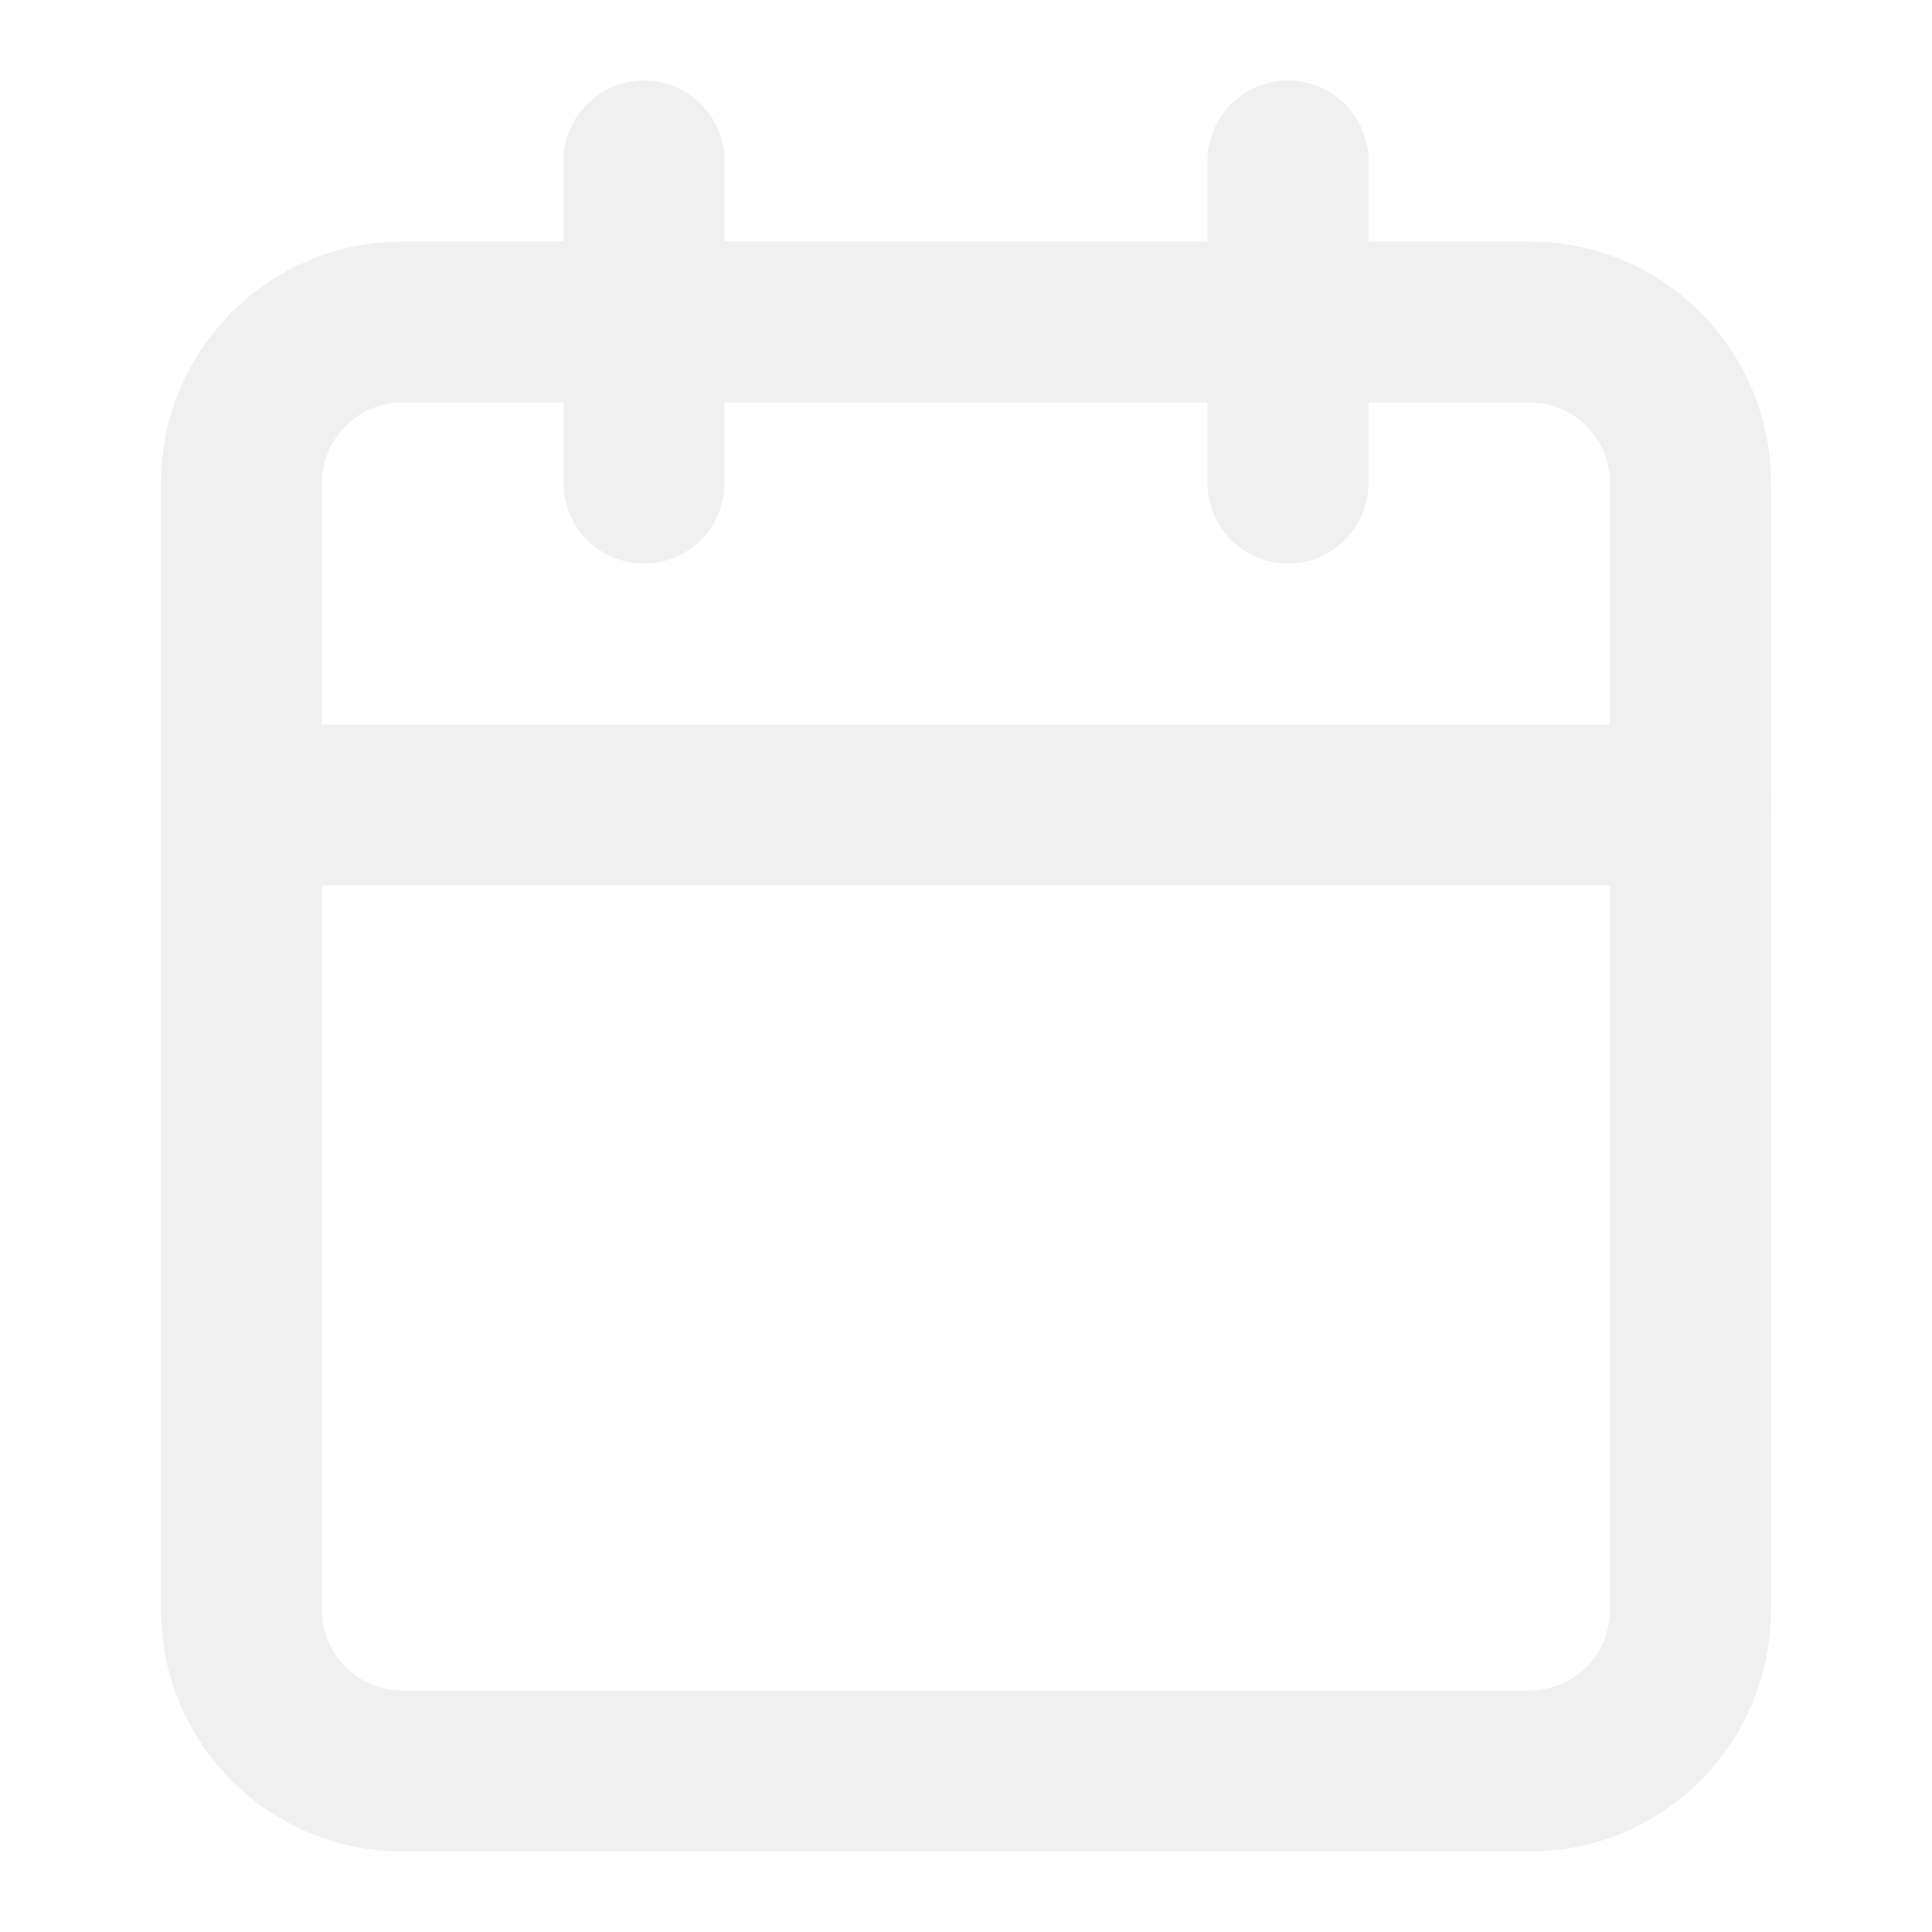
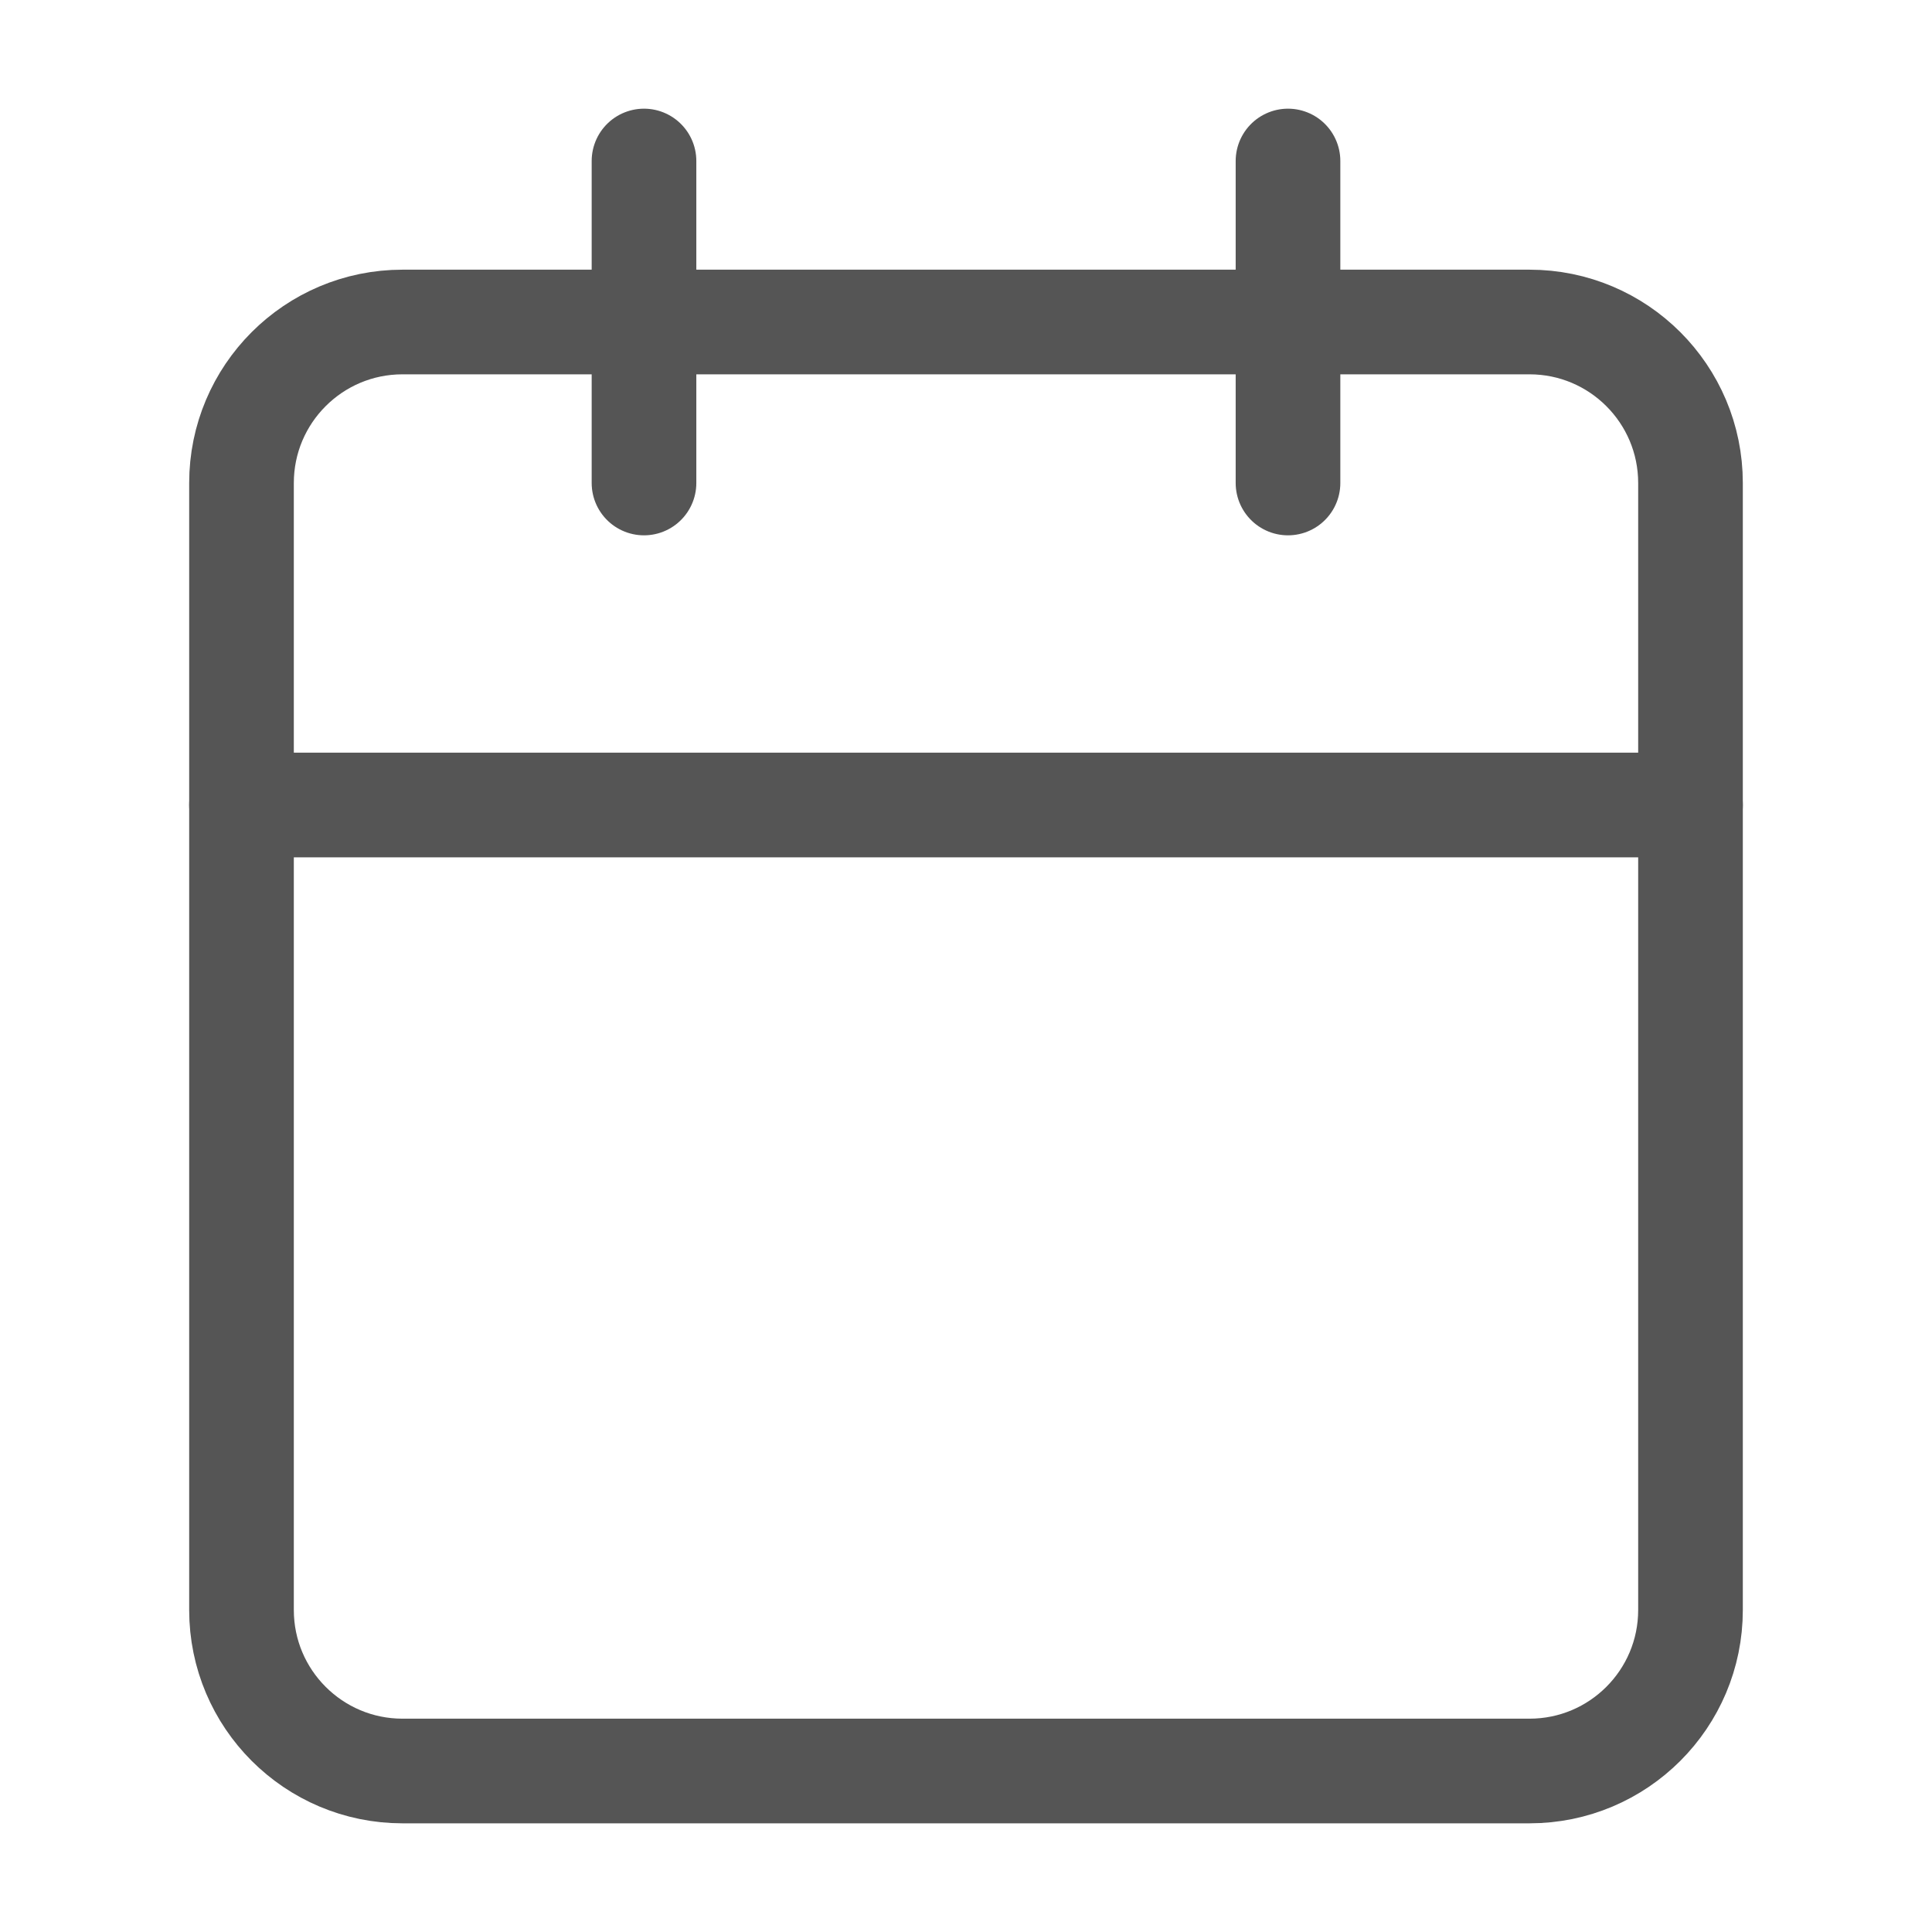
- <svg xmlns="http://www.w3.org/2000/svg" width="32" height="32" viewBox="0 0 24 24" fill="none" stroke="rgb(240, 240, 240)" stroke-width="2" stroke-linecap="round" stroke-linejoin="round" class="feather feather-calendar">
+ <svg xmlns="http://www.w3.org/2000/svg" width="32" height="32" viewBox="0 0 24 24" fill="none" stroke="rgb(85, 85, 85)" stroke-width="1.3" stroke-linecap="round" stroke-linejoin="round" class="feather feather-calendar">
  <rect x="3" y="4" width="18" height="18" rx="2" ry="2" />
  <line x1="16" y1="2" x2="16" y2="6" />
  <line x1="8" y1="2" x2="8" y2="6" />
  <line x1="3" y1="10" x2="21" y2="10" />
</svg>
